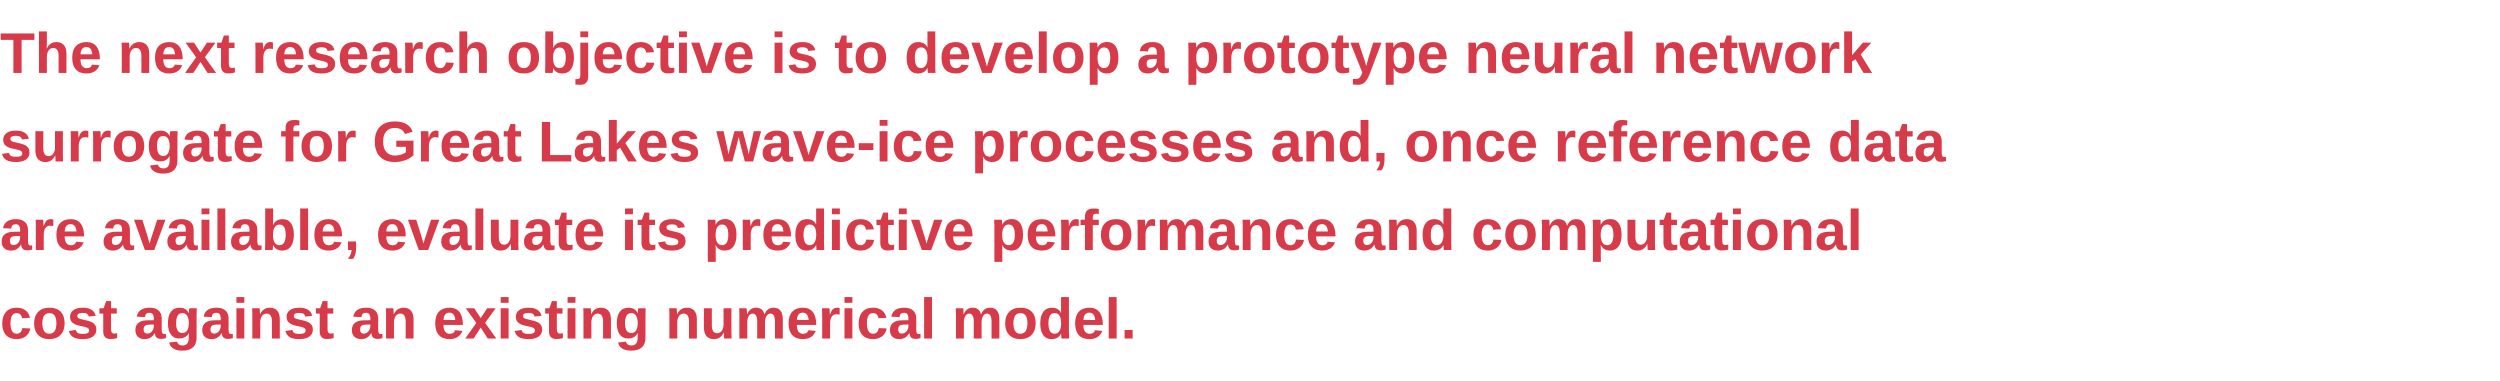
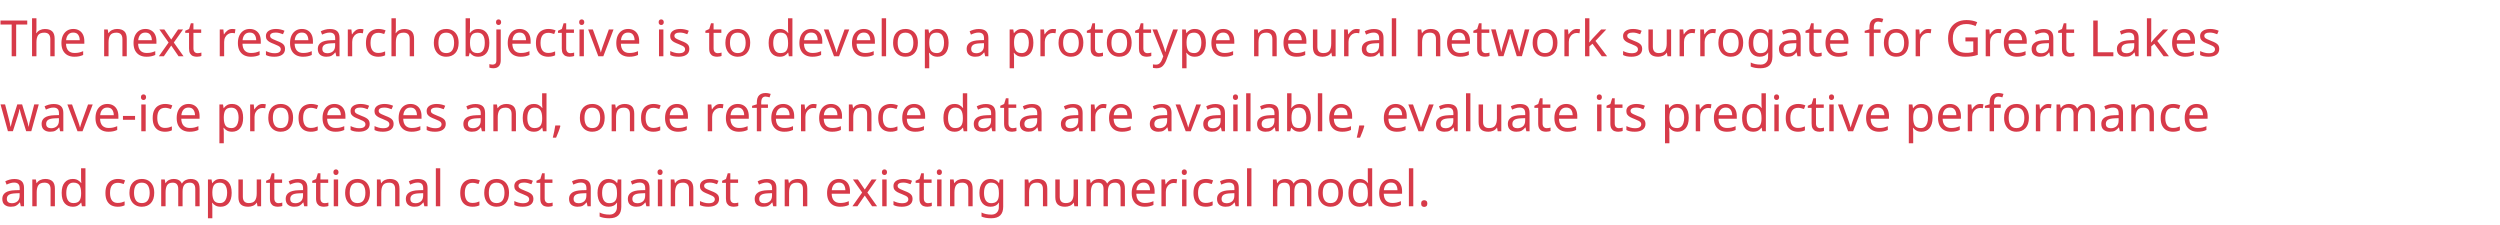
- <svg xmlns="http://www.w3.org/2000/svg" width="960" height="146" viewBox="0 0 960 146" role="img" aria-labelledby="title desc">
-   <g fill="#d73a49" font-family="Arial, Helvetica, sans-serif" font-size="22" font-weight="600">
-     <text x="0" y="28">The next research objective is to develop a prototype neural network</text>
-     <text x="0" y="62">surrogate for Great Lakes wave-ice processes and, once reference data</text>
-     <text x="0" y="96">are available, evaluate its predictive performance and computational</text>
-     <text x="0" y="130">cost against an existing numerical model.</text>
+ <svg xmlns="http://www.w3.org/2000/svg" width="800" height="72" viewBox="0 0 800 72" role="img" aria-labelledby="title desc">
+   <g fill="#d73a49" font-family="-apple-system, BlinkMacSystemFont, Segoe UI, Noto Sans, Helvetica, Arial, sans-serif" font-size="16" font-weight="400">
+     <text x="0" y="18">The next research objective is to develop a prototype neural network surrogate for Great Lakes</text>
+     <text x="0" y="42">wave-ice processes and, once reference data are available, evaluate its predictive performance</text>
+     <text x="0" y="66">and computational cost against an existing numerical model.</text>
  </g>
</svg>
